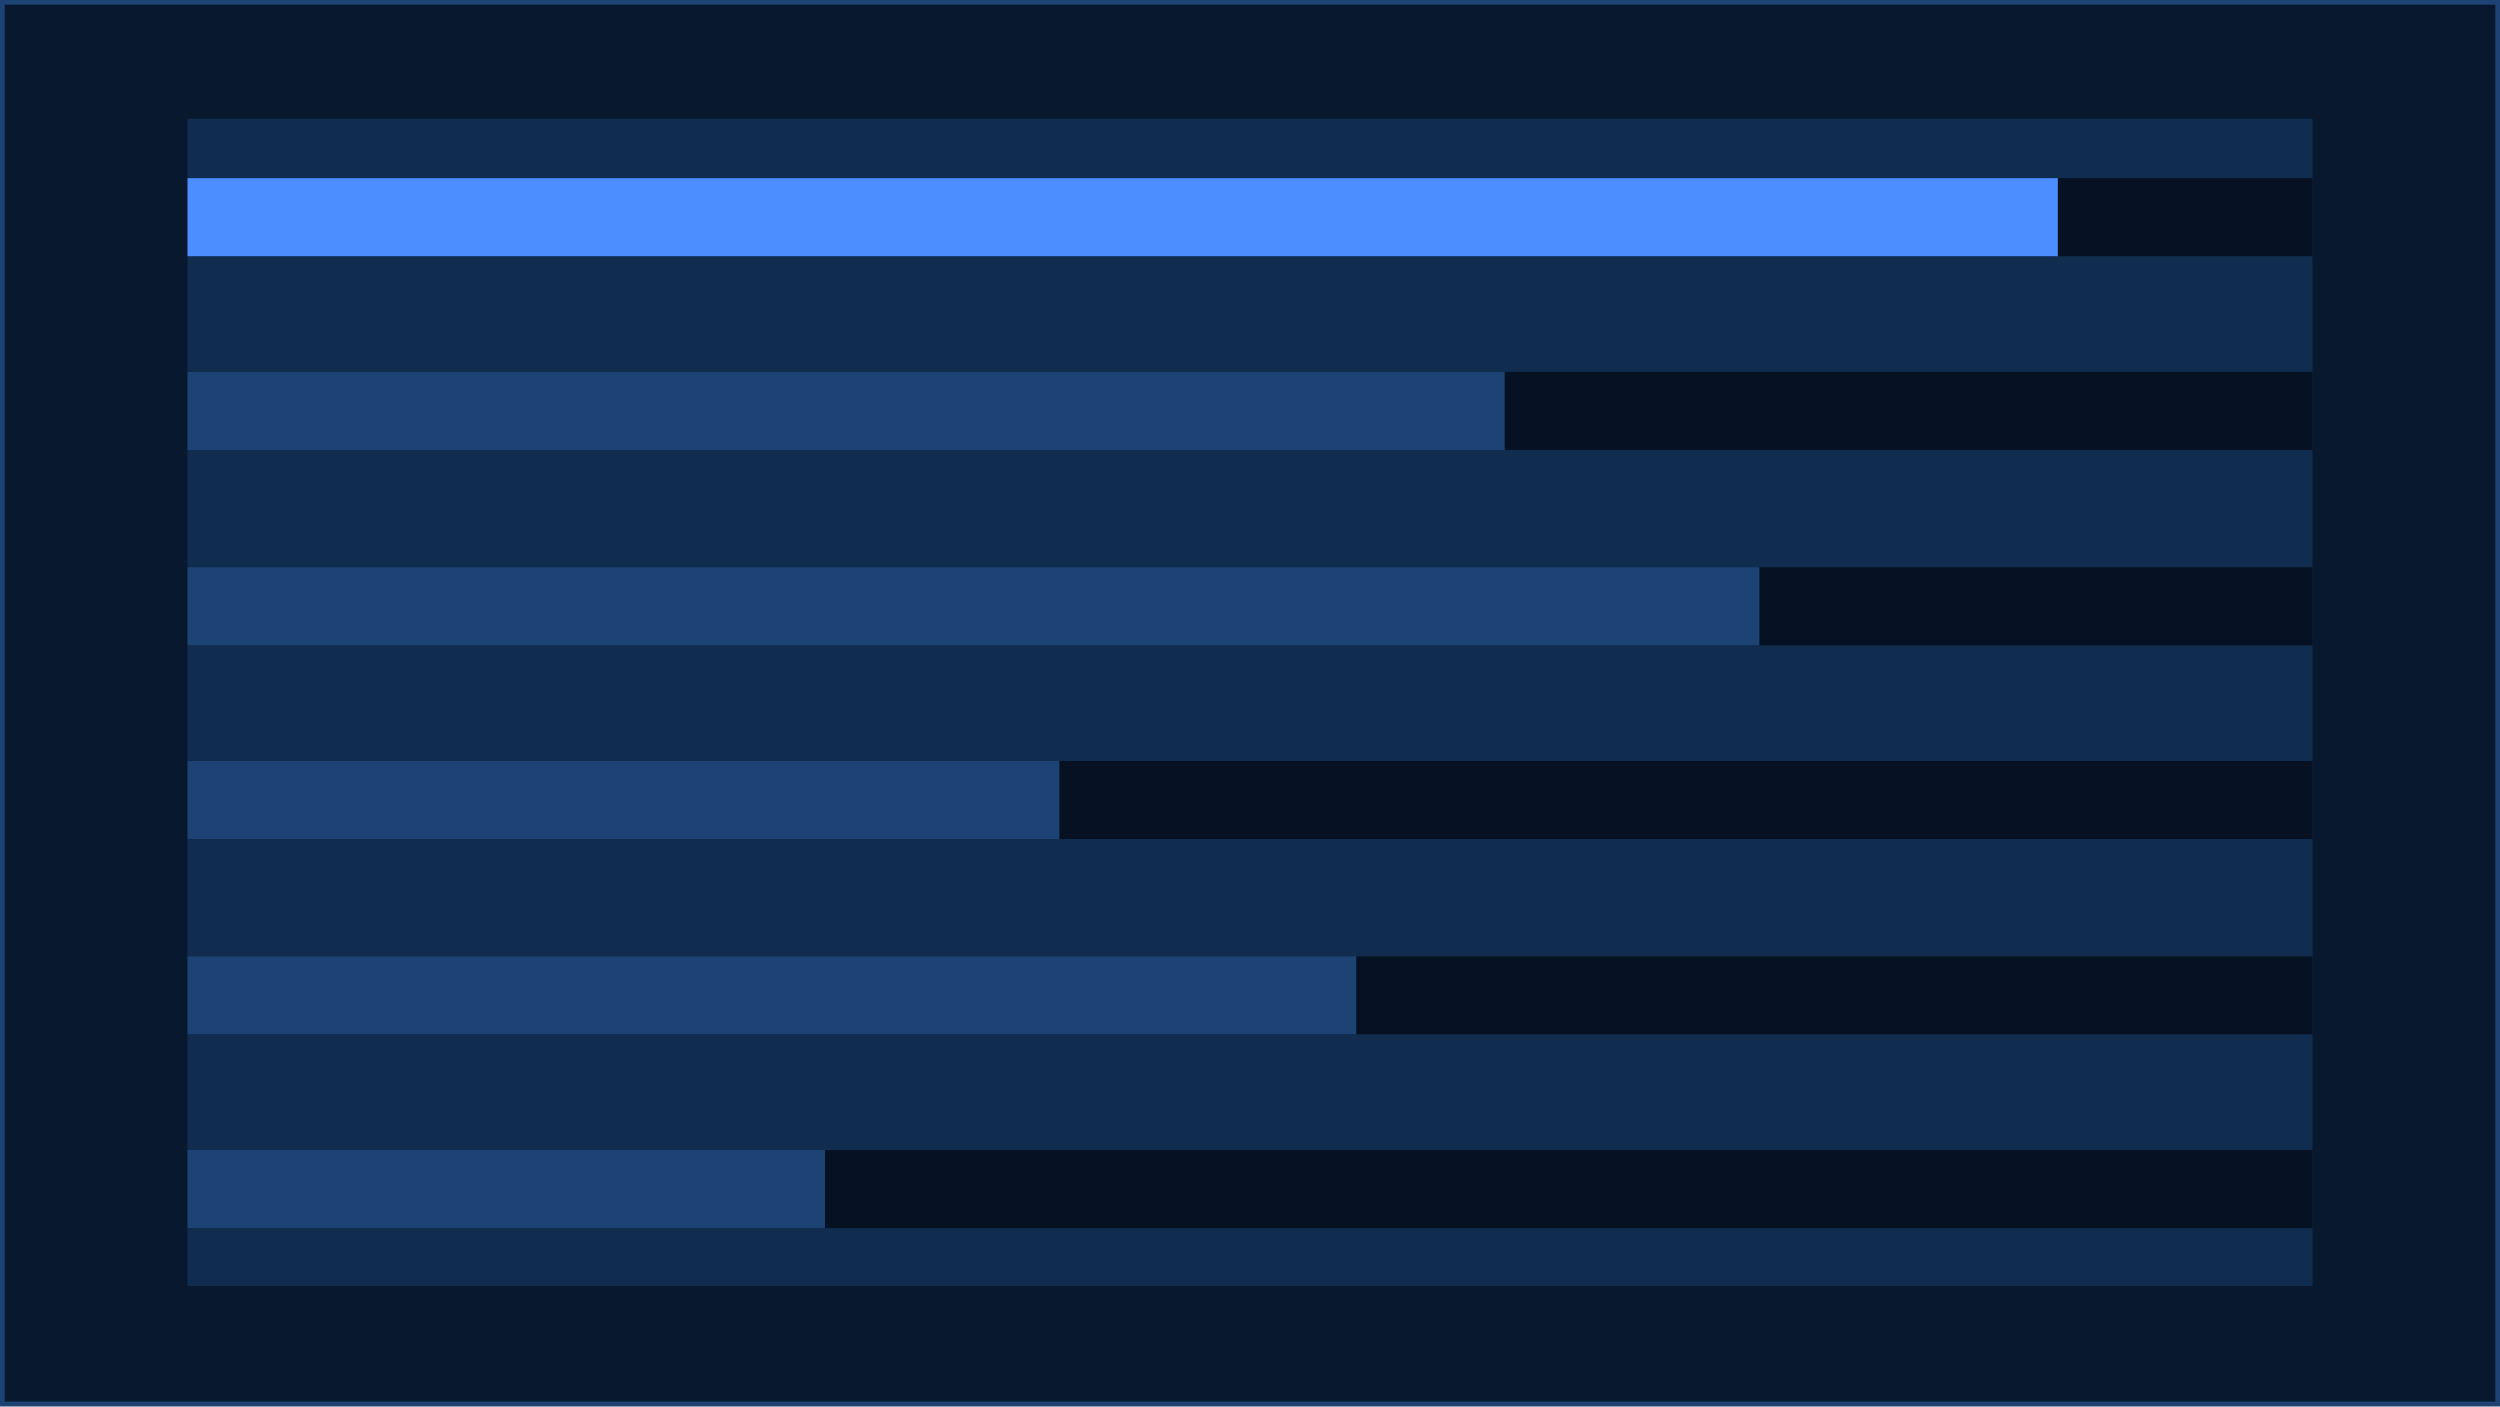
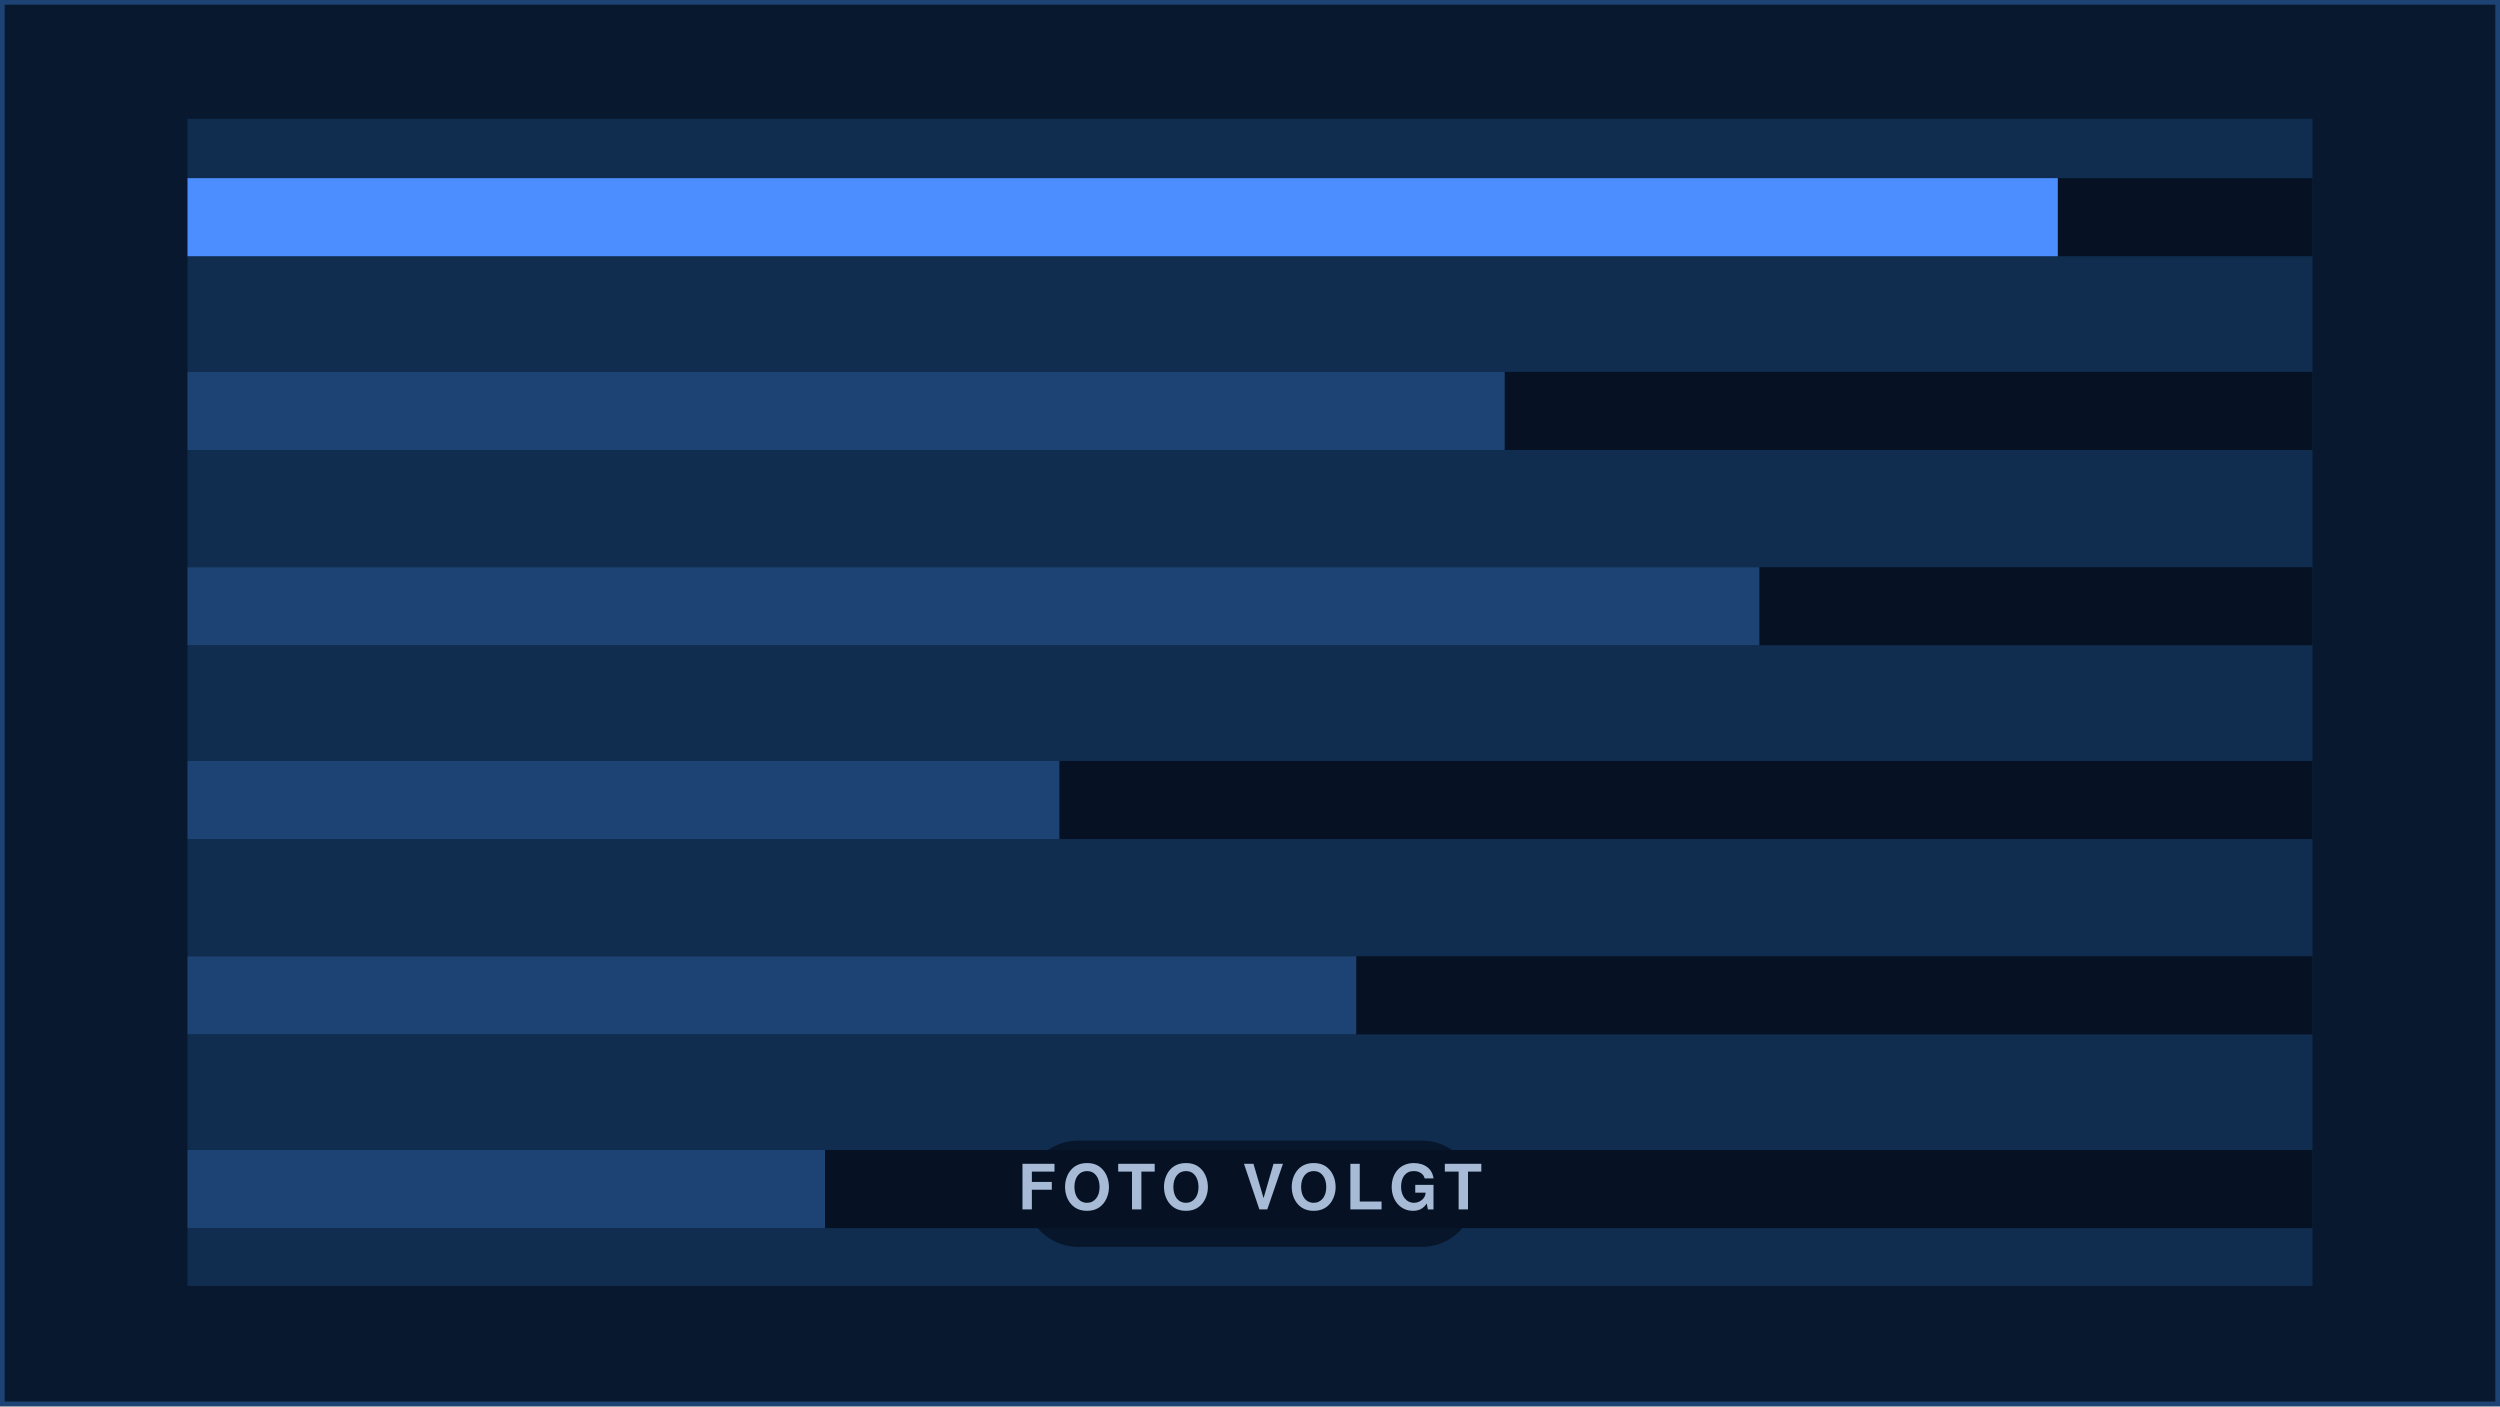
<svg xmlns="http://www.w3.org/2000/svg" viewBox="0 0 1600 900" preserveAspectRatio="xMidYMid slice">
  <rect width="1600" height="900" fill="#08182E" />
  <rect x="120" y="76" width="1360" height="747" fill="#102D50" />
  <rect x="120" y="114" width="1360" height="50" fill="#061223" />
  <rect x="120" y="114" width="1197" height="50" fill="#4C8DFF" />
  <rect x="120" y="238" width="1360" height="50" fill="#061223" />
  <rect x="120" y="238" width="843" height="50" fill="#1D4374" />
  <rect x="120" y="363" width="1360" height="50" fill="#061223" />
  <rect x="120" y="363" width="1006" height="50" fill="#1D4374" />
  <rect x="120" y="487" width="1360" height="50" fill="#061223" />
  <rect x="120" y="487" width="558" height="50" fill="#1D4374" />
  <rect x="120" y="612" width="1360" height="50" fill="#061223" />
  <rect x="120" y="612" width="748" height="50" fill="#1D4374" />
  <rect x="120" y="736" width="1360" height="50" fill="#061223" />
  <rect x="120" y="736" width="408" height="50" fill="#1D4374" />
  <rect x="1.5" y="1.5" width="1597" height="897" fill="none" stroke="#1D4374" stroke-width="3" />
+   <rect x="656" y="730" width="288" height="68" rx="34" fill="#061223" opacity=".85" />
+   <text x="800" y="774" text-anchor="middle" font-family="Helvetica,Arial,sans-serif" font-size="40" font-weight="600" letter-spacing="4.8" fill="#A7BBD6">FOTO VOLGT</text>
</svg>
